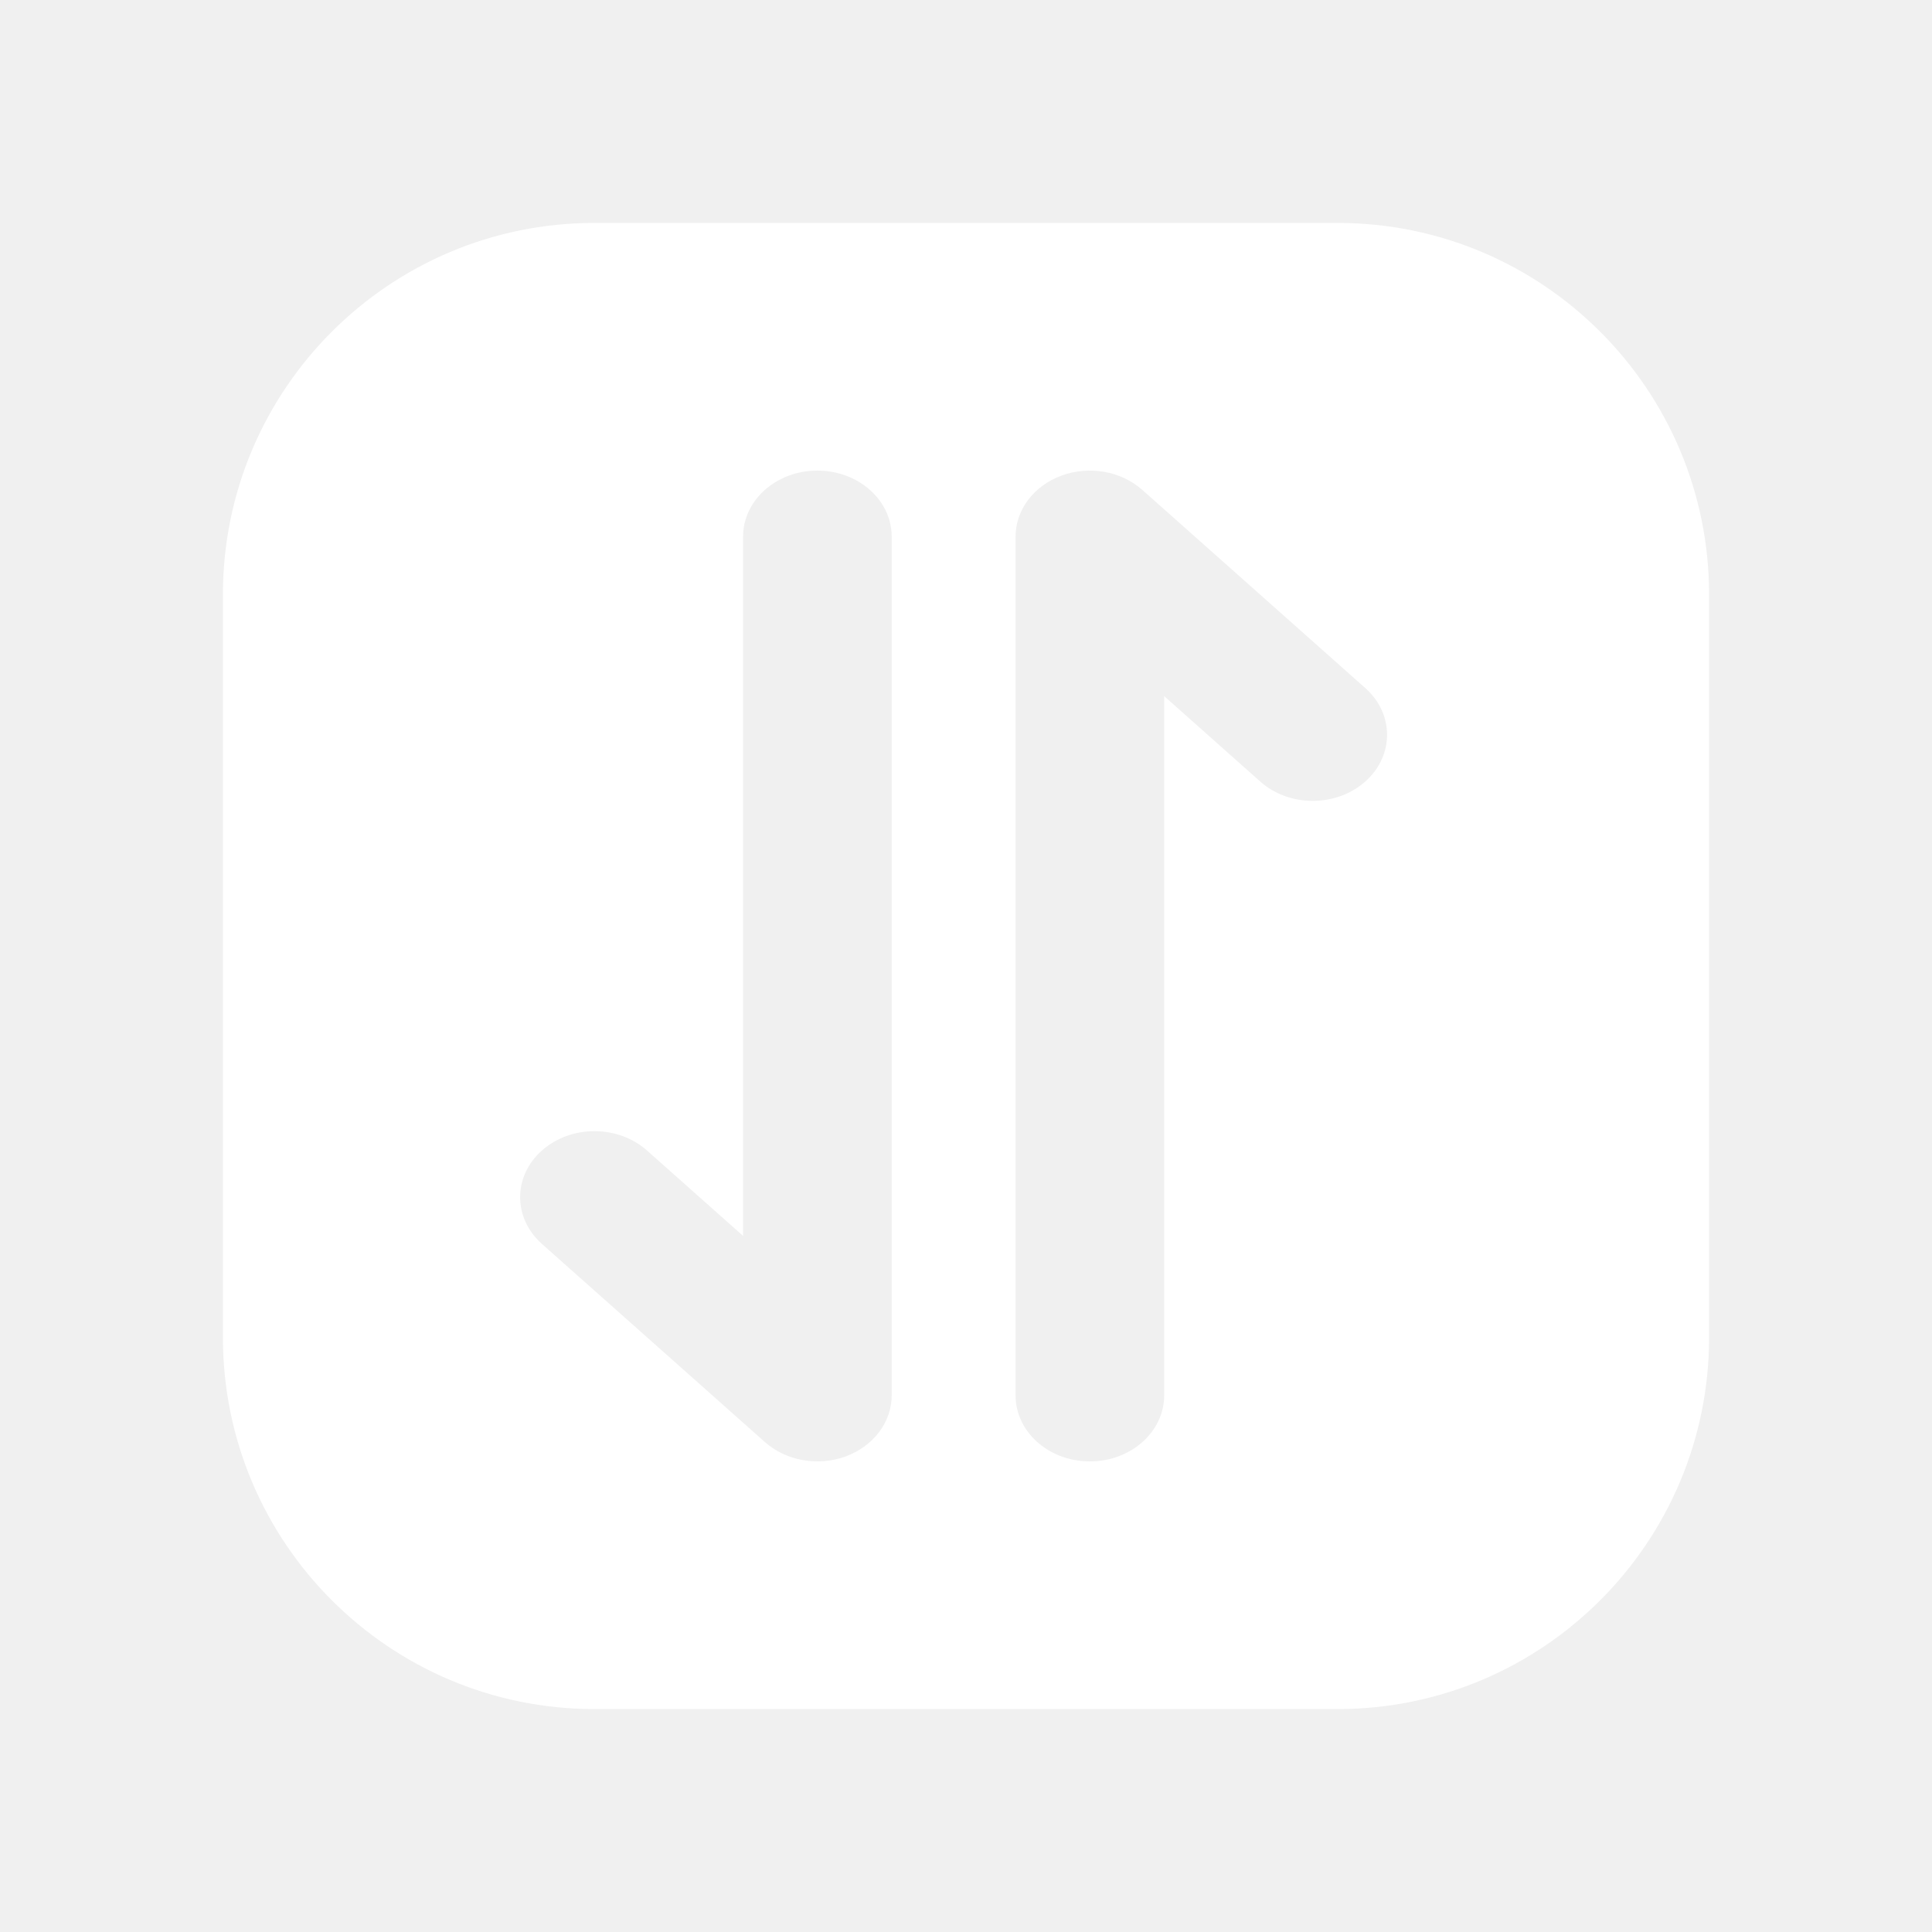
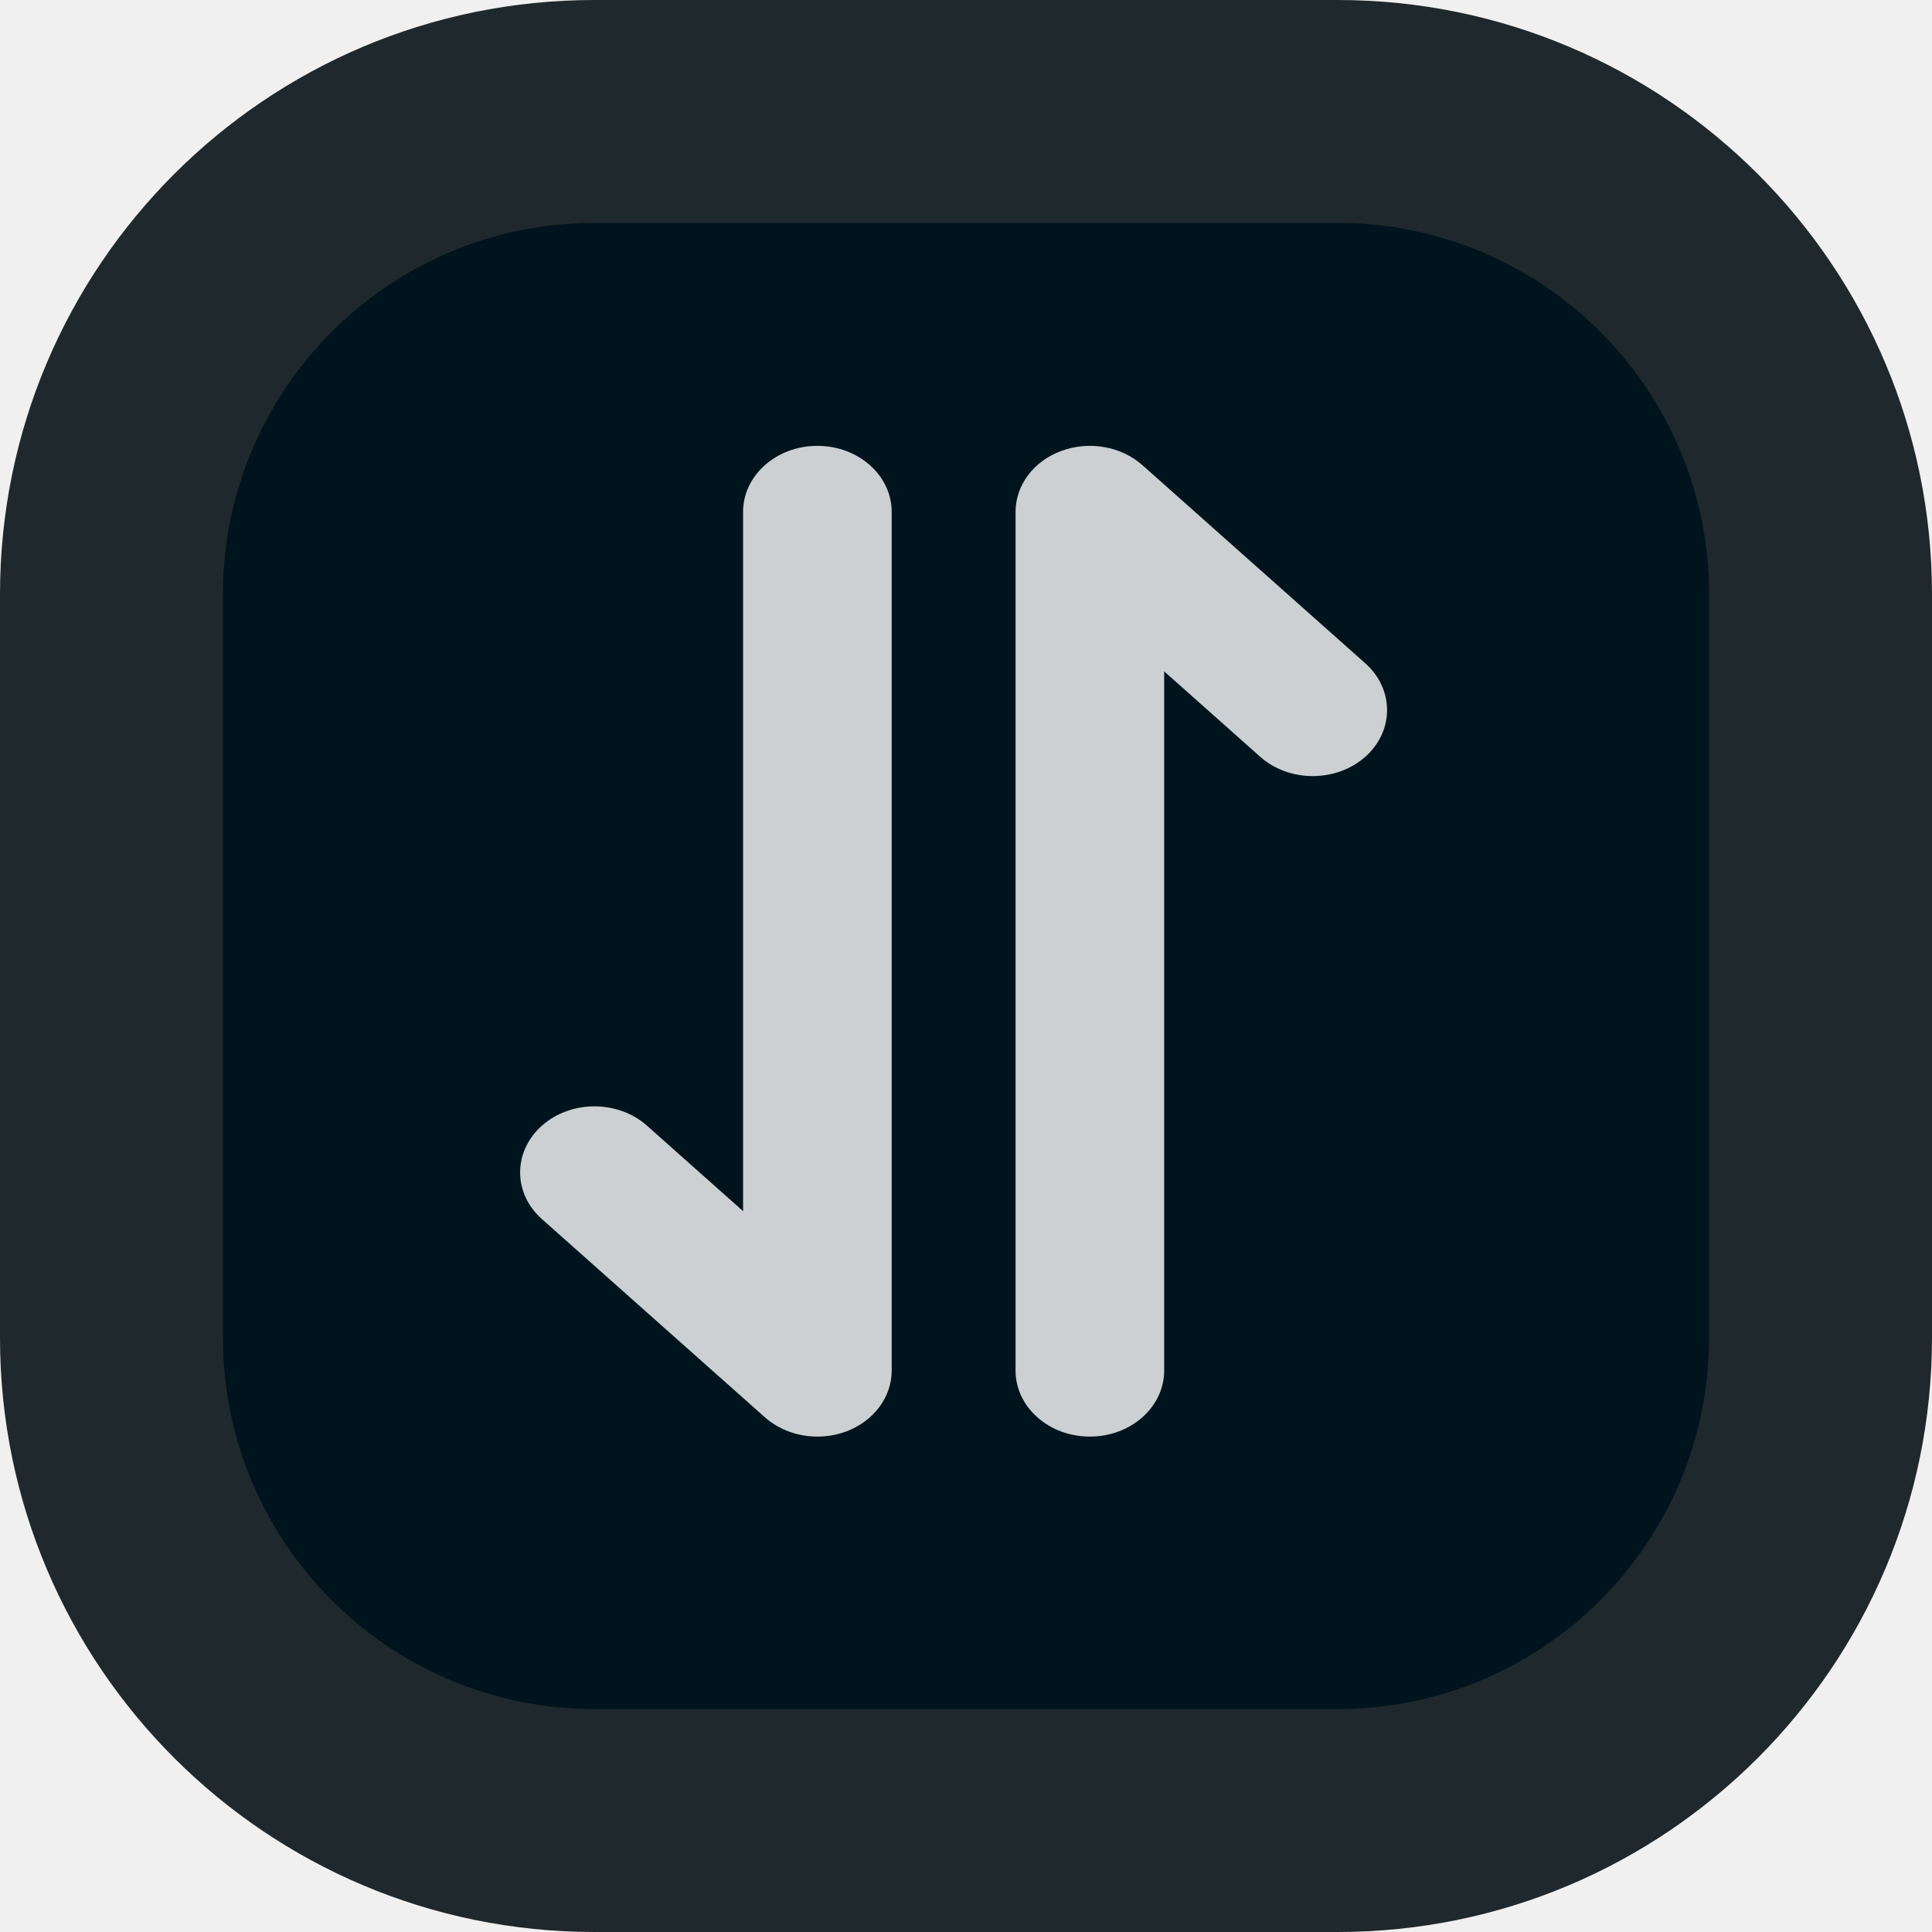
<svg xmlns="http://www.w3.org/2000/svg" width="26" height="26" viewBox="0 0 26 26" fill="none">
-   <mask id="path-1-outside-1_9471_1787" maskUnits="userSpaceOnUse" x="0" y="0" width="26" height="26" fill="black">
-     <rect fill="white" width="26" height="26" />
-     <path fill-rule="evenodd" clip-rule="evenodd" d="M8 3C5.239 3 3 5.239 3 8V18C3 20.761 5.239 23 8 23H18C20.761 23 23 20.761 23 18V8C23 5.239 20.761 3 18 3H8ZM16.959 10.517C17.35 10.865 17.983 10.865 18.374 10.517C18.764 10.17 18.764 9.607 18.374 9.26L15.374 6.594C15.088 6.339 14.658 6.263 14.284 6.401C13.91 6.539 13.667 6.863 13.667 7.222V18.778C13.667 19.269 14.114 19.667 14.667 19.667C15.219 19.667 15.667 19.269 15.667 18.778V9.368L16.959 10.517ZM10 16.632L8.707 15.483C8.317 15.136 7.683 15.136 7.293 15.483C6.902 15.83 6.902 16.392 7.293 16.74L10.293 19.406C10.579 19.66 11.009 19.737 11.383 19.599C11.756 19.461 12 19.137 12 18.778V7.222C12 6.731 11.552 6.333 11 6.333C10.448 6.333 10 6.731 10 7.222V16.632Z" />
-   </mask>
-   <path fill-rule="evenodd" clip-rule="evenodd" d="M8 3C5.239 3 3 5.239 3 8V18C3 20.761 5.239 23 8 23H18C20.761 23 23 20.761 23 18V8C23 5.239 20.761 3 18 3H8ZM16.959 10.517C17.35 10.865 17.983 10.865 18.374 10.517C18.764 10.17 18.764 9.607 18.374 9.26L15.374 6.594C15.088 6.339 14.658 6.263 14.284 6.401C13.91 6.539 13.667 6.863 13.667 7.222V18.778C13.667 19.269 14.114 19.667 14.667 19.667C15.219 19.667 15.667 19.269 15.667 18.778V9.368L16.959 10.517ZM10 16.632L8.707 15.483C8.317 15.136 7.683 15.136 7.293 15.483C6.902 15.83 6.902 16.392 7.293 16.74L10.293 19.406C10.579 19.66 11.009 19.737 11.383 19.599C11.756 19.461 12 19.137 12 18.778V7.222C12 6.731 11.552 6.333 11 6.333C10.448 6.333 10 6.731 10 7.222V16.632Z" fill="white" />
-   <path d="M16.959 10.517L18.953 8.275L18.953 8.275L16.959 10.517ZM18.374 9.26L20.367 7.018L20.367 7.018L18.374 9.26ZM15.374 6.594L17.367 4.351L17.367 4.351L15.374 6.594ZM14.284 6.401L15.32 9.216L15.32 9.216L14.284 6.401ZM15.667 9.368L17.66 7.126L12.667 2.688V9.368H15.667ZM8.707 15.483L10.7 13.24L10.7 13.24L8.707 15.483ZM10 16.632L8.007 18.874L13 23.312V16.632H10ZM7.293 15.483L5.3 13.24L5.3 13.24L7.293 15.483ZM7.293 16.74L5.3 18.982L5.3 18.982L7.293 16.74ZM10.293 19.406L12.286 17.164L12.286 17.164L10.293 19.406ZM11.383 19.599L12.419 22.414L12.419 22.414L11.383 19.599ZM6 8C6 6.895 6.895 6 8 6V0C3.582 0 0 3.582 0 8H6ZM6 18V8H0V18H6ZM8 20C6.895 20 6 19.105 6 18H0C0 22.418 3.582 26 8 26V20ZM18 20H8V26H18V20ZM20 18C20 19.105 19.105 20 18 20V26C22.418 26 26 22.418 26 18H20ZM20 8V18H26V8H20ZM18 6C19.105 6 20 6.895 20 8H26C26 3.582 22.418 0 18 0V6ZM8 6H18V0H8V6ZM16.381 8.275C16.789 7.912 17.264 7.778 17.667 7.778C18.07 7.778 18.544 7.912 18.953 8.275L14.966 12.76C16.494 14.117 18.84 14.117 20.367 12.76L16.381 8.275ZM16.381 11.503C15.955 11.124 15.667 10.544 15.667 9.889C15.667 9.234 15.955 8.654 16.381 8.275L20.367 12.76C22.1 11.219 22.1 8.559 20.367 7.018L16.381 11.503ZM13.381 8.836L16.381 11.503L20.367 7.018L17.367 4.351L13.381 8.836ZM15.32 9.216C14.709 9.442 13.963 9.353 13.381 8.836L17.367 4.351C16.213 3.326 14.607 3.085 13.247 3.586L15.32 9.216ZM16.667 7.222C16.667 8.289 15.96 8.981 15.32 9.216L13.247 3.586C11.861 4.096 10.667 5.437 10.667 7.222H16.667ZM16.667 18.778V7.222H10.667V18.778H16.667ZM14.667 16.667C15.429 16.667 16.667 17.289 16.667 18.778H10.667C10.667 21.248 12.799 22.667 14.667 22.667V16.667ZM12.667 18.778C12.667 17.289 13.904 16.667 14.667 16.667V22.667C16.534 22.667 18.667 21.248 18.667 18.778H12.667ZM12.667 9.368V18.778H18.667V9.368H12.667ZM18.953 8.275L17.66 7.126L13.674 11.61L14.966 12.76L18.953 8.275ZM6.714 17.725L8.007 18.874L11.993 14.39L10.7 13.24L6.714 17.725ZM9.286 17.725C8.878 18.088 8.403 18.222 8 18.222C7.597 18.222 7.122 18.088 6.714 17.725L10.7 13.24C9.173 11.883 6.827 11.883 5.3 13.24L9.286 17.725ZM9.286 14.497C9.712 14.876 10 15.456 10 16.111C10 16.766 9.712 17.346 9.286 17.725L5.3 13.24C3.567 14.781 3.567 17.441 5.3 18.982L9.286 14.497ZM12.286 17.164L9.286 14.497L5.3 18.982L8.3 21.649L12.286 17.164ZM10.346 16.784C10.958 16.558 11.704 16.647 12.286 17.164L8.3 21.649C9.454 22.674 11.06 22.915 12.419 22.414L10.346 16.784ZM9 18.778C9 17.711 9.707 17.019 10.346 16.784L12.419 22.414C13.806 21.904 15 20.564 15 18.778H9ZM9 7.222V18.778H15V7.222H9ZM11 9.333C10.237 9.333 9 8.711 9 7.222H15C15 4.752 12.867 3.333 11 3.333V9.333ZM13 7.222C13 8.711 11.763 9.333 11 9.333V3.333C9.133 3.333 7 4.752 7 7.222H13ZM13 16.632V7.222H7V16.632H13Z" fill="none" mask="url(#path-1-outside-1_9471_1787)" />
+   <path fill-rule="evenodd" clip-rule="evenodd" d="M8 0H18C22.418 0 26 3.582 26 8V18C26 22.418 22.418 26 18 26H8C3.582 26 0 22.418 0 18V8C0 3.582 3.582 0 8 0Z" fill="#1F282C" />
+   <path d="M8 3C5.239 3 3 5.239 3 8V18C3 20.761 5.239 23 8 23H18C20.761 23 23 20.761 23 18V8C23 5.239 20.761 3 18 3H8Z" fill="#00141D" />
+   <path d="M7.293 15.149C7.683 14.802 8.317 14.802 8.707 15.149L10 16.299V6.889C10 6.398 10.448 6 11 6C11.552 6 12 6.398 12 6.889V18.445C12 18.804 11.756 19.128 11.383 19.266C11.009 19.403 10.579 19.327 10.293 19.073L7.293 16.406C6.902 16.059 6.902 15.496 7.293 15.149Z" fill="#fff" opacity="0.8" />
+   <path d="M18.374 10.184C17.983 10.531 17.35 10.531 16.959 10.184L15.667 9.035V18.444C15.667 18.935 15.219 19.333 14.667 19.333C14.114 19.333 13.667 18.935 13.667 18.444V6.889C13.667 6.529 13.91 6.205 14.284 6.068C14.658 5.93 15.088 6.006 15.374 6.26L18.374 8.927C18.764 9.274 18.764 9.837 18.374 10.184Z" fill="#fff" opacity="0.8" />
</svg>
